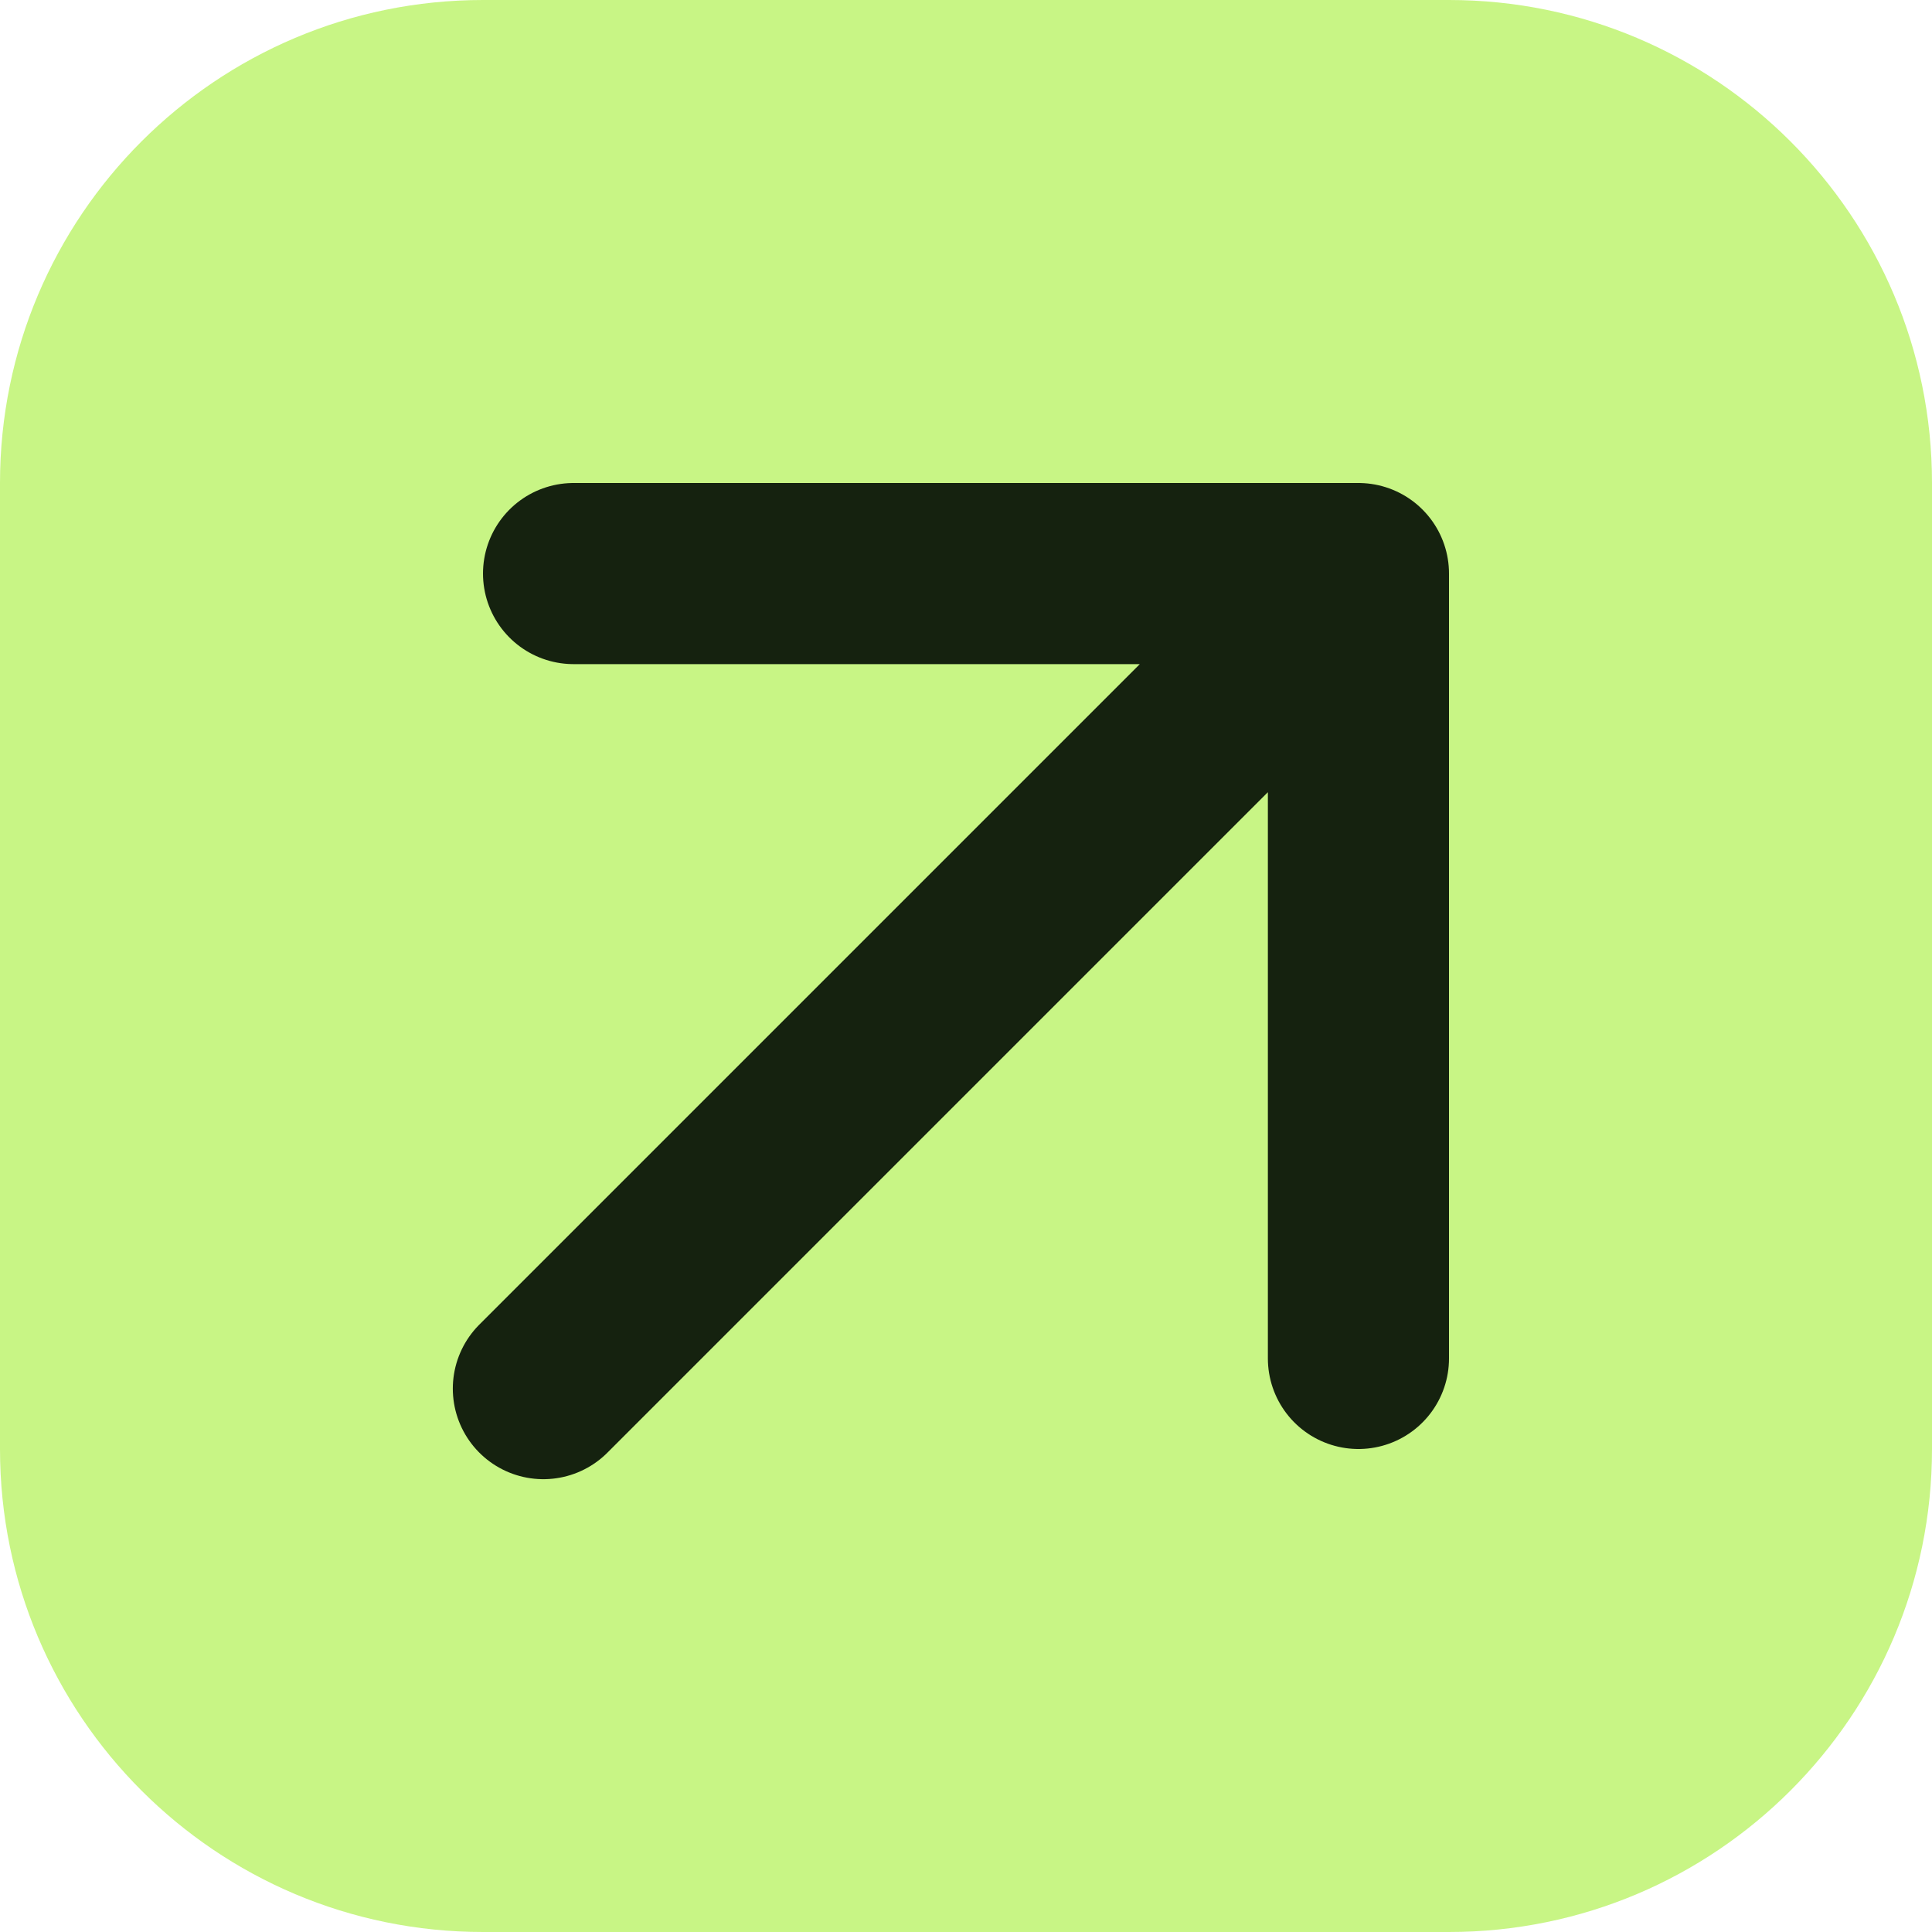
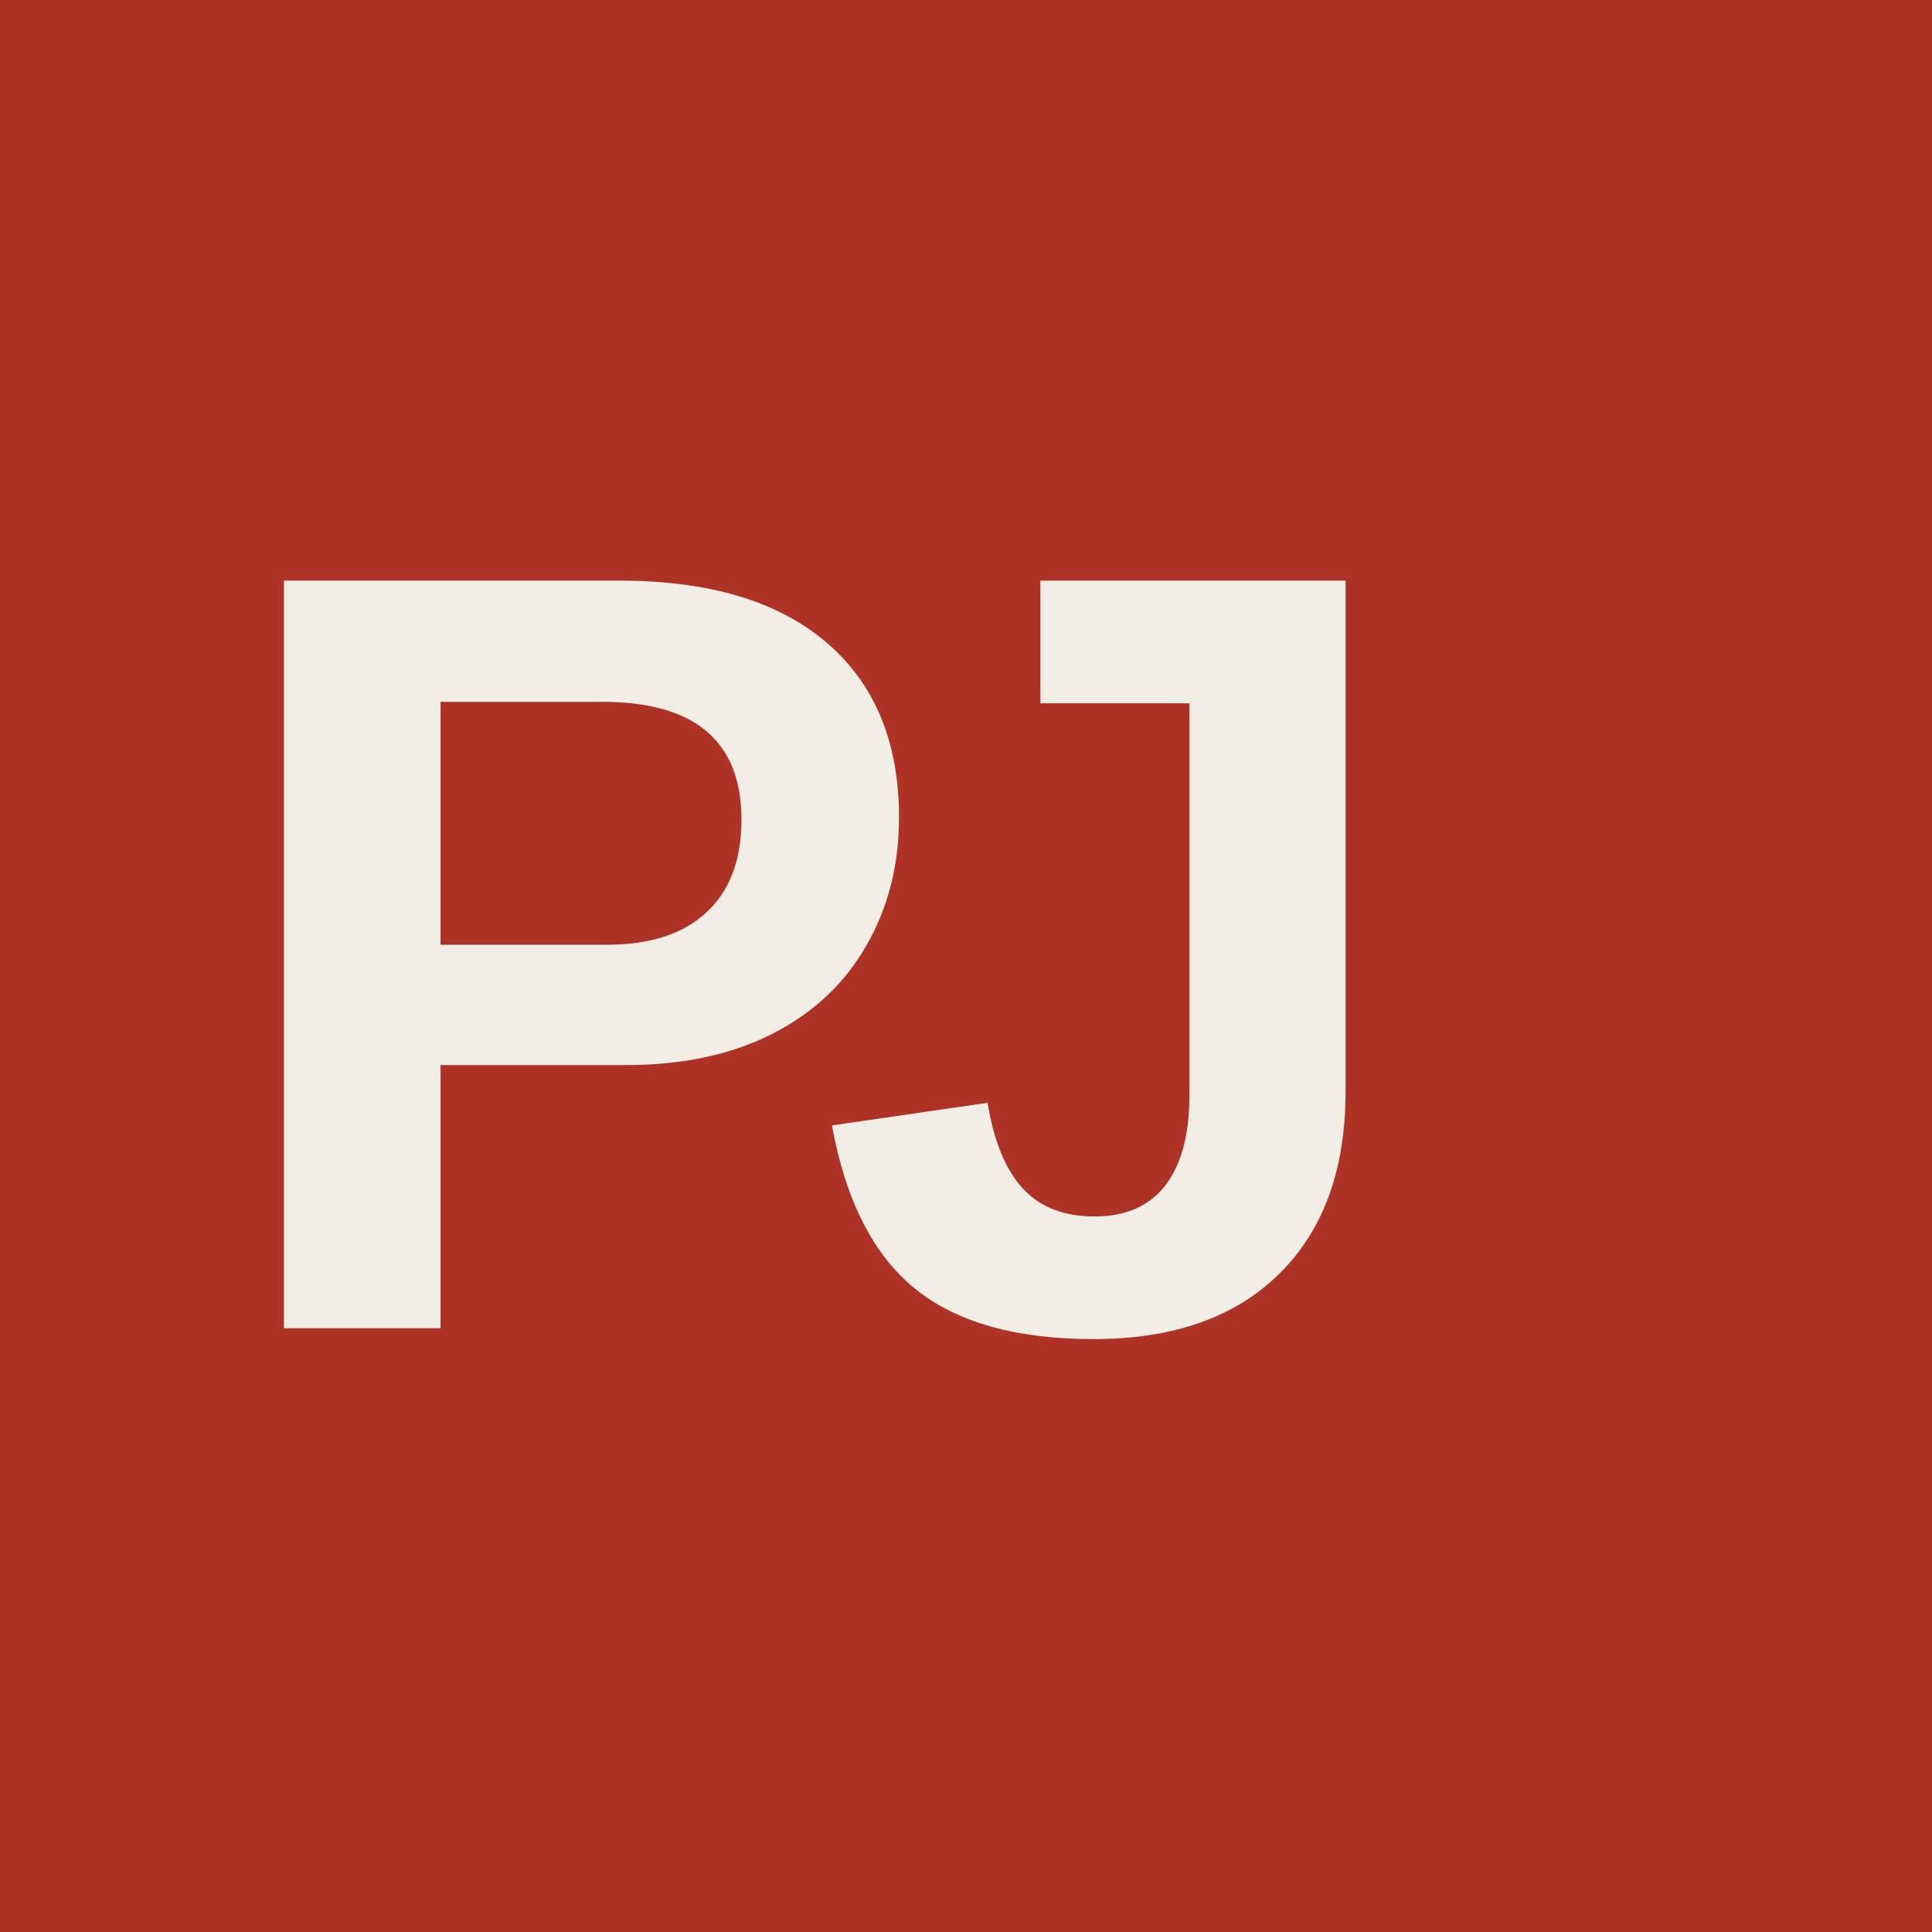
<svg xmlns="http://www.w3.org/2000/svg" viewBox="0 0 64 64">
-   <rect width="64" height="64" rx="16" fill="#c8f585" />
-   <path d="M18 46 45 19M19 19h26v26" fill="none" stroke="#15220f" stroke-width="6" stroke-linecap="round" stroke-linejoin="round" />
+   <path fill="#ae3225" d="M0 0h64v64H0z" />
+   <text x="7" y="44" fill="#f2eee5" font-family="Arial,sans-serif" font-size="36" font-weight="bold" letter-spacing="-4">PJ</text>
</svg>
